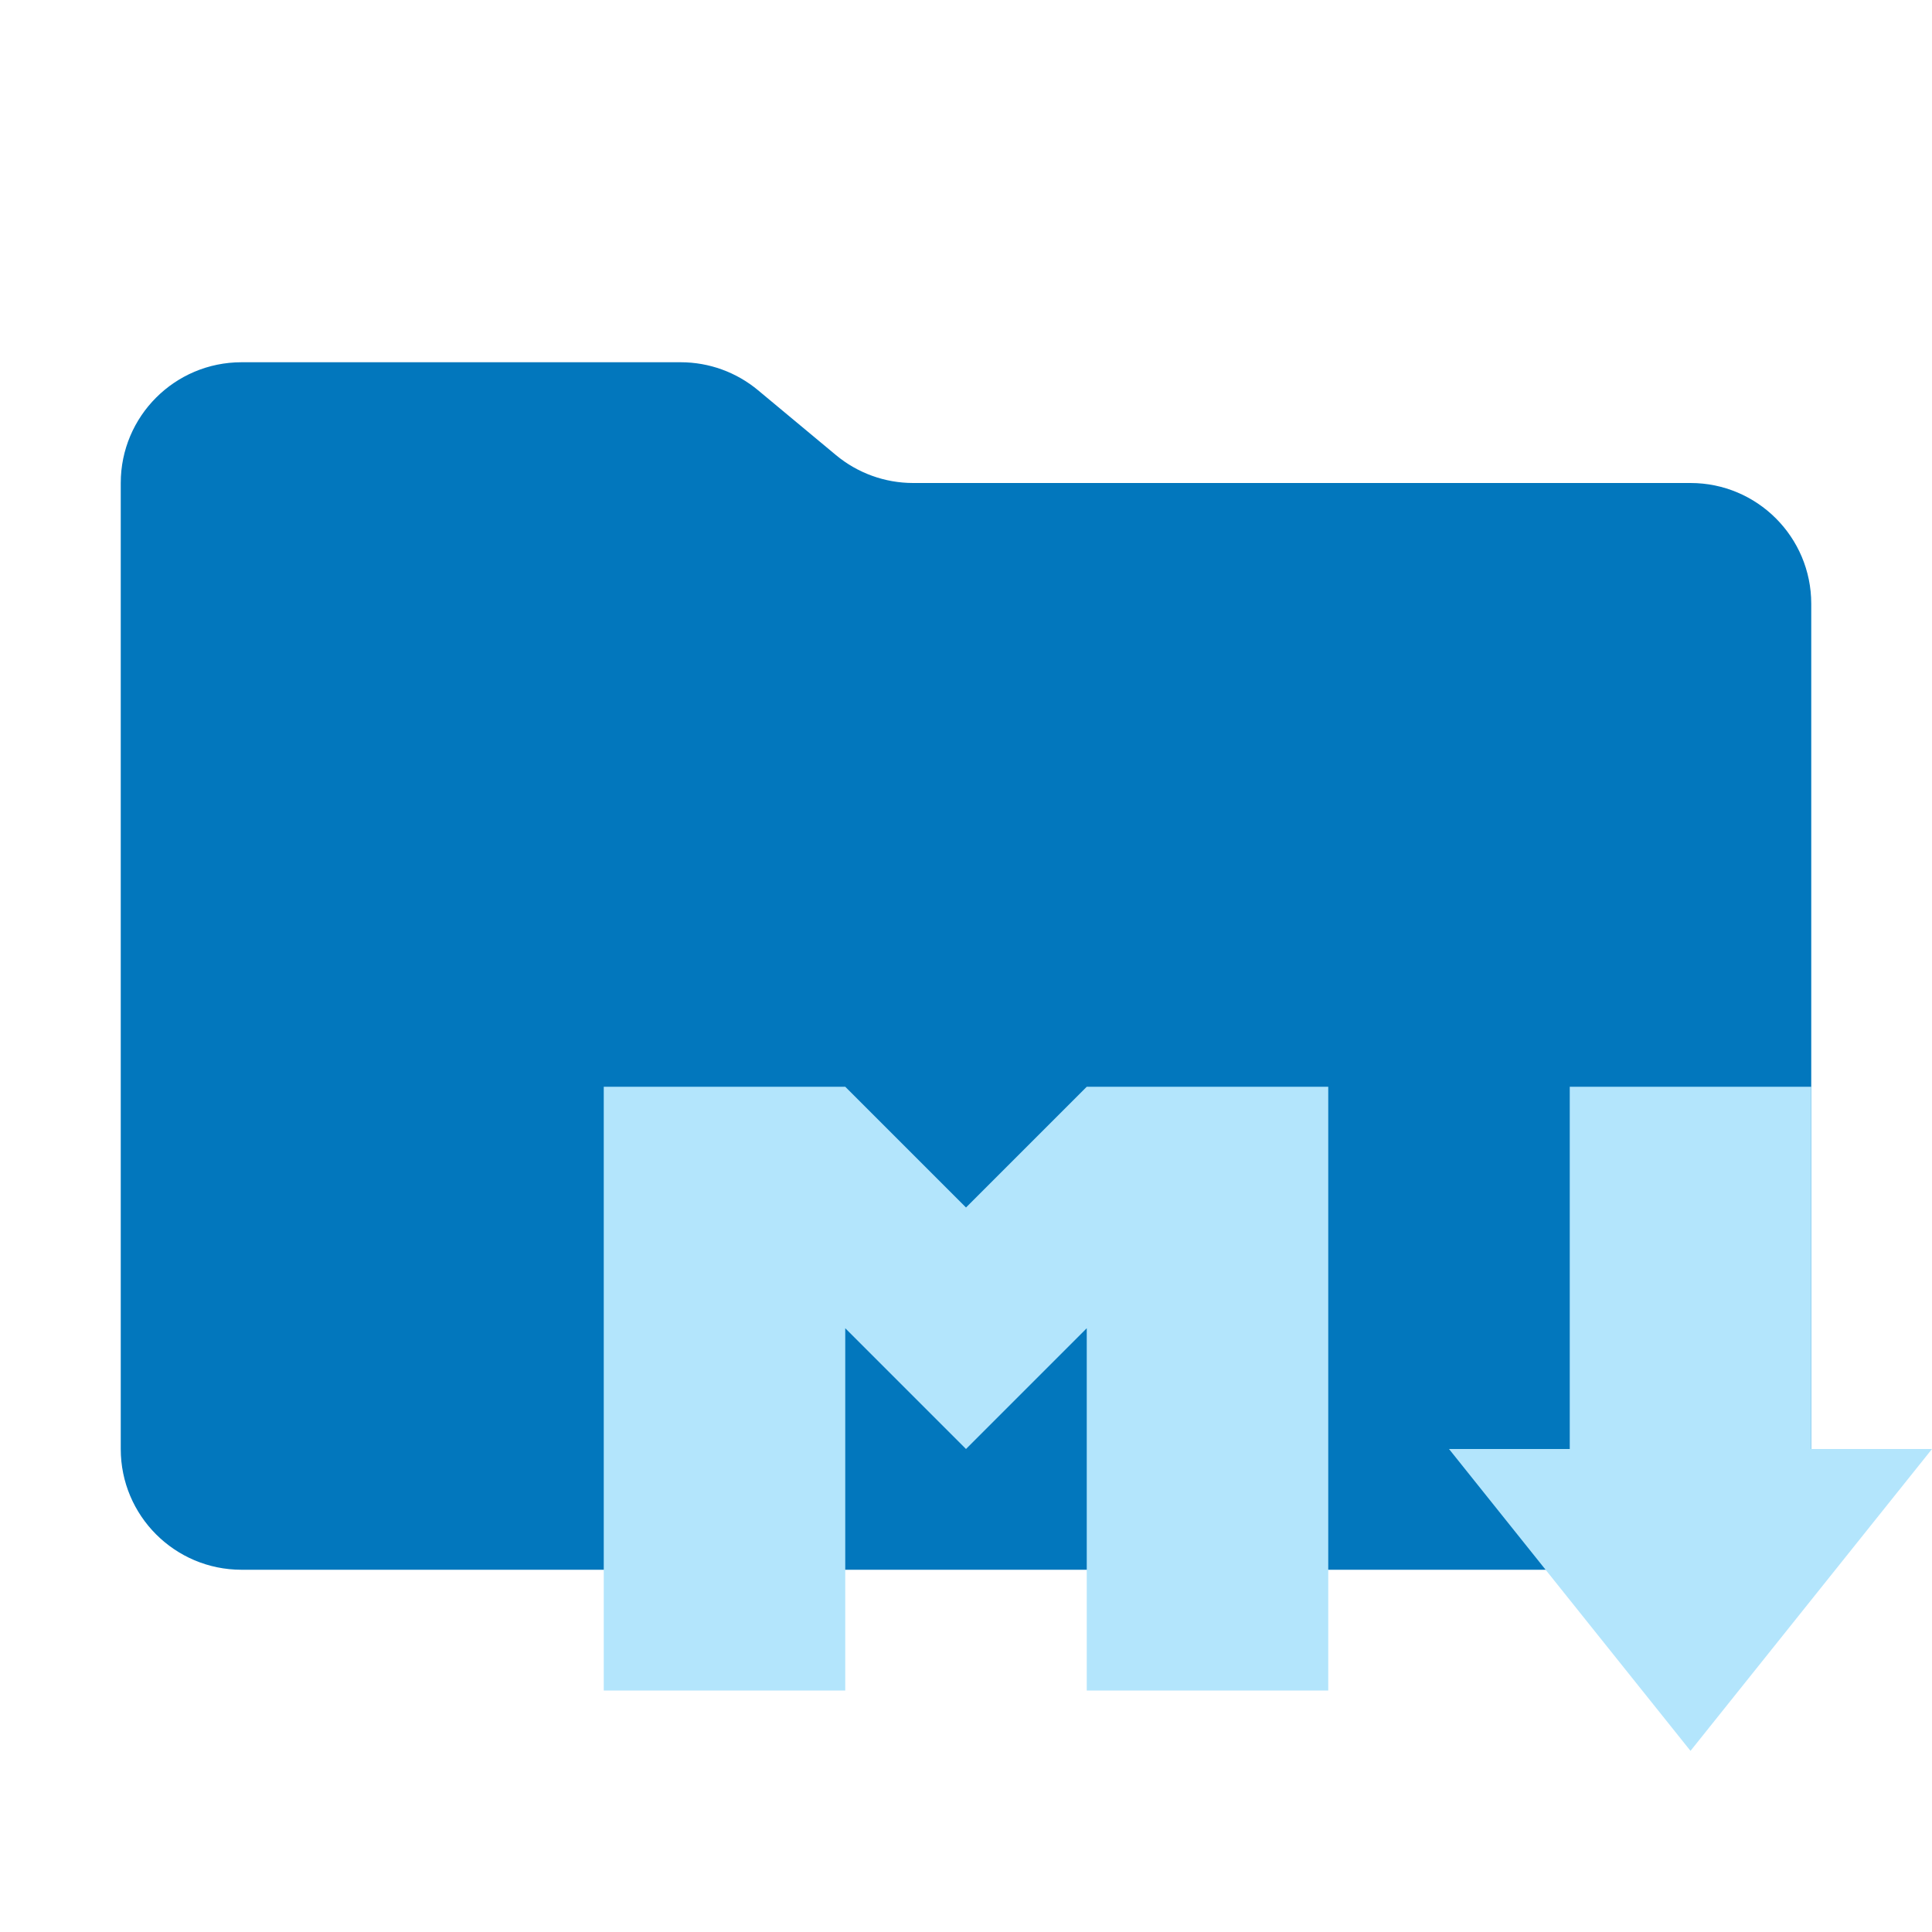
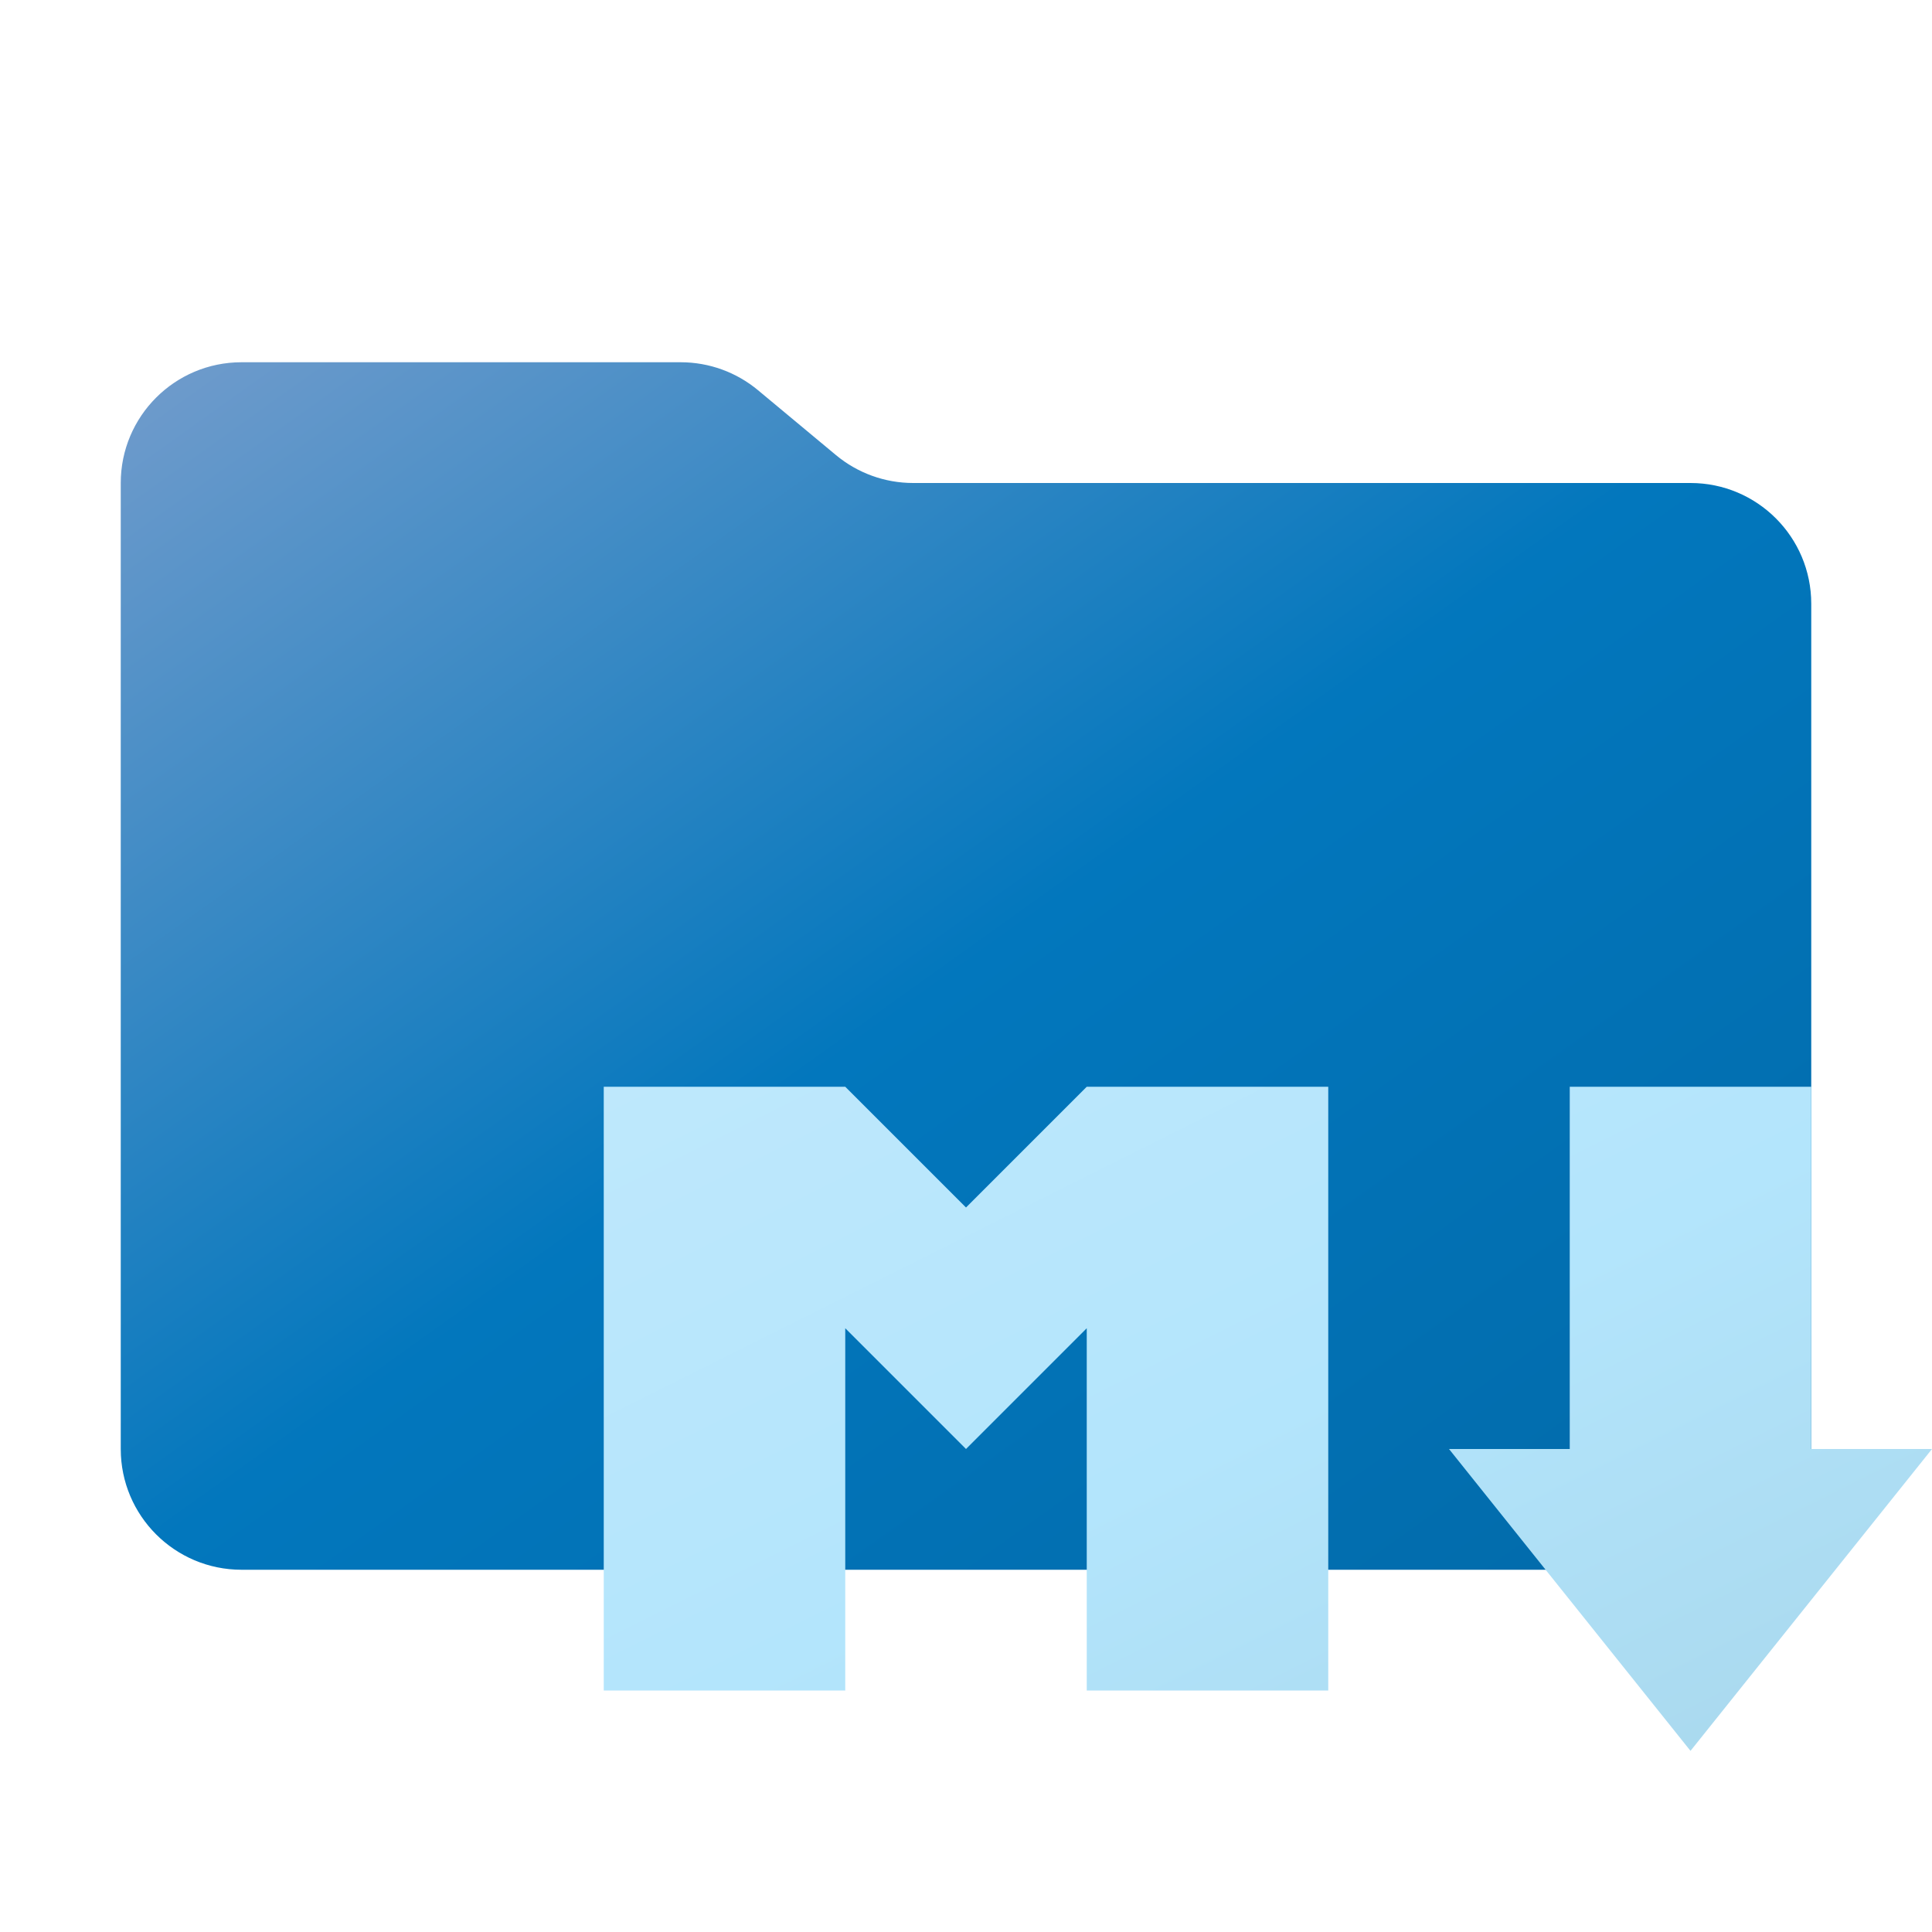
<svg xmlns="http://www.w3.org/2000/svg" viewBox="0 0 16 16">
-   <path id="folder" fill="#0277bd" d="m6.922 3.768-.644-.536A1 1 0 0 0 5.638 3H2a1 1 0 0 0-1 1v8a1 1 0 0 0 1 1h12a1 1 0 0 0 1-1V5a1 1 0 0 0-1-1H7.562a1 1 0 0 1-.64-.232" />
-   <path id="motive" fill="#b3e5fc" d="M11 9v5H9v-3l-1 1-1-1v3H5V9h2l1 1 1-1zm5 3-2 2.5-2-2.5h1V9h2v3z" />
+   <defs>
+     <linearGradient id="auroraGrad0" x1="0%" y1="0%" x2="100%" y2="100%">
+       <stop offset="0%" stop-color="#729ccc" />
+       <stop offset="50%" stop-color="#0277bd" />
+       <stop offset="100%" stop-color="#026aa9" />
+     </linearGradient>
+     <linearGradient id="auroraGrad1" x1="0%" y1="0%" x2="100%" y2="100%">
+       <stop offset="0%" stop-color="#bee8fc" />
+       <stop offset="50%" stop-color="#b3e5fc" />
+       <stop offset="100%" stop-color="#a8d7ec" />
+     </linearGradient>
+   </defs>
+   <path id="folder" fill="url(#auroraGrad0)" d="m6.922 3.768-.644-.536A1 1 0 0 0 5.638 3H2a1 1 0 0 0-1 1v8a1 1 0 0 0 1 1h12a1 1 0 0 0 1-1V5a1 1 0 0 0-1-1H7.562a1 1 0 0 1-.64-.232" />
+   <path id="motive" fill="url(#auroraGrad1)" d="M11 9v5H9v-3l-1 1-1-1v3H5V9h2l1 1 1-1zm5 3-2 2.5-2-2.5h1V9h2v3z" />
</svg>
